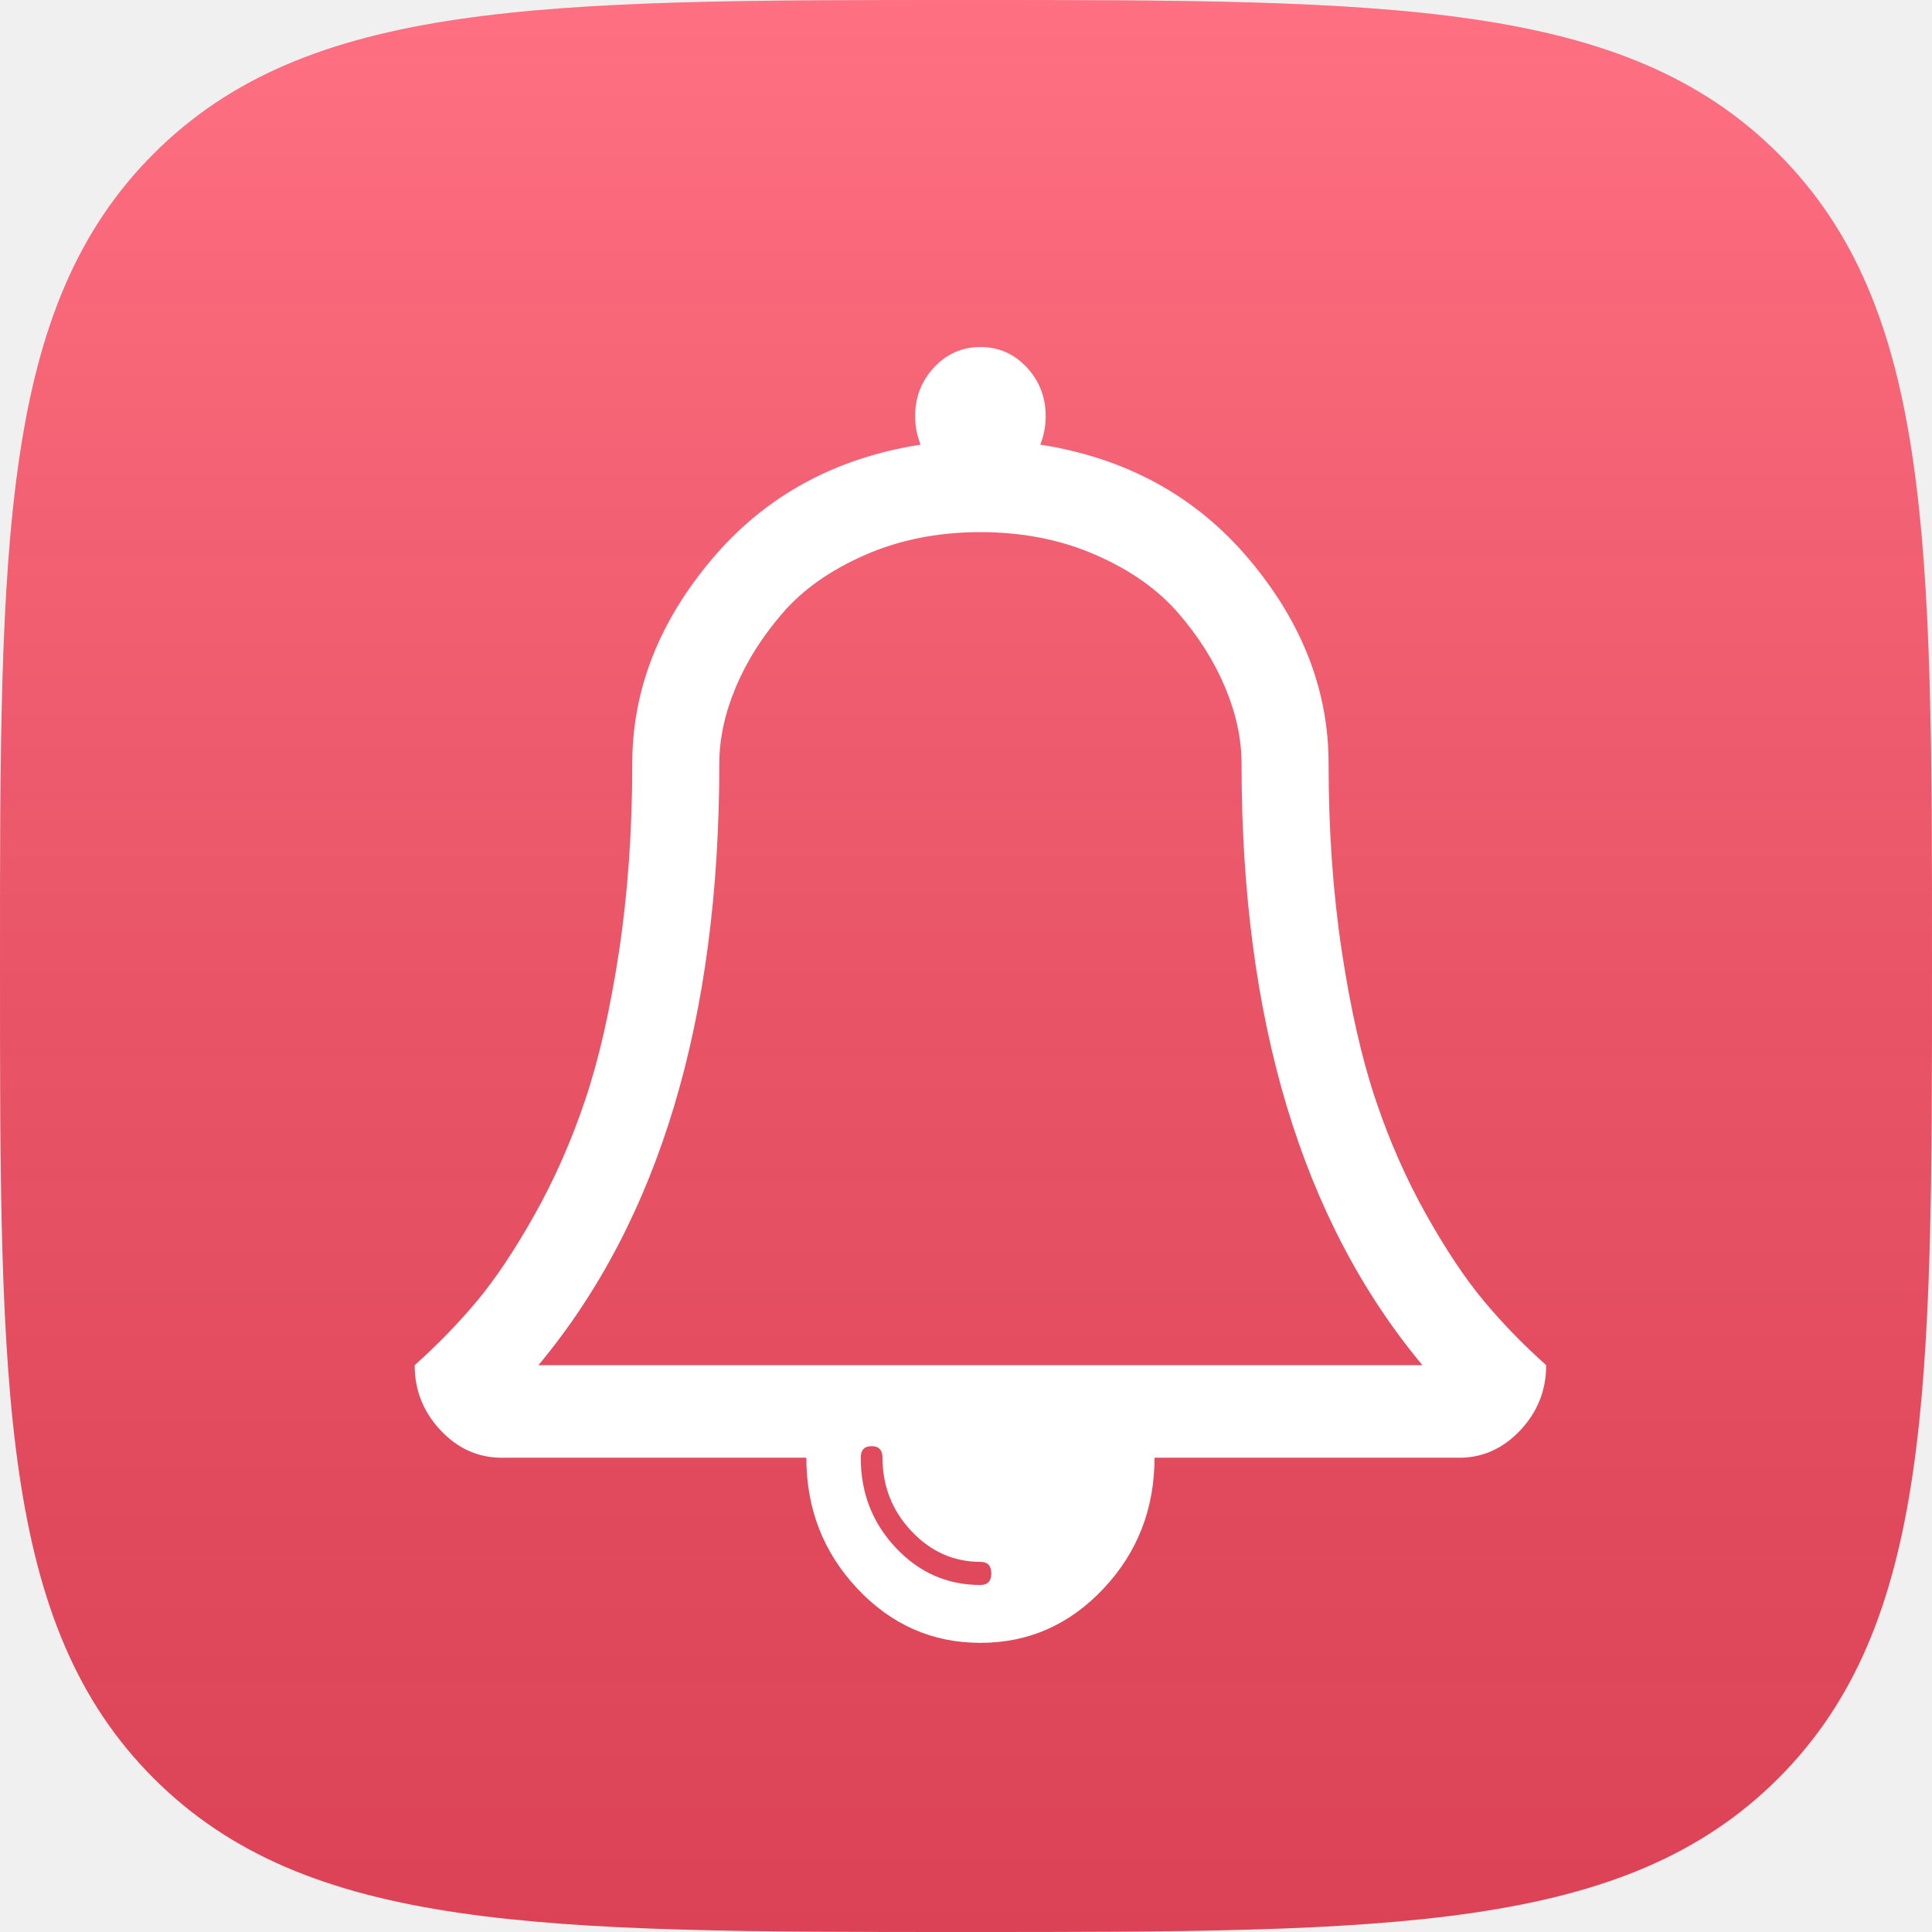
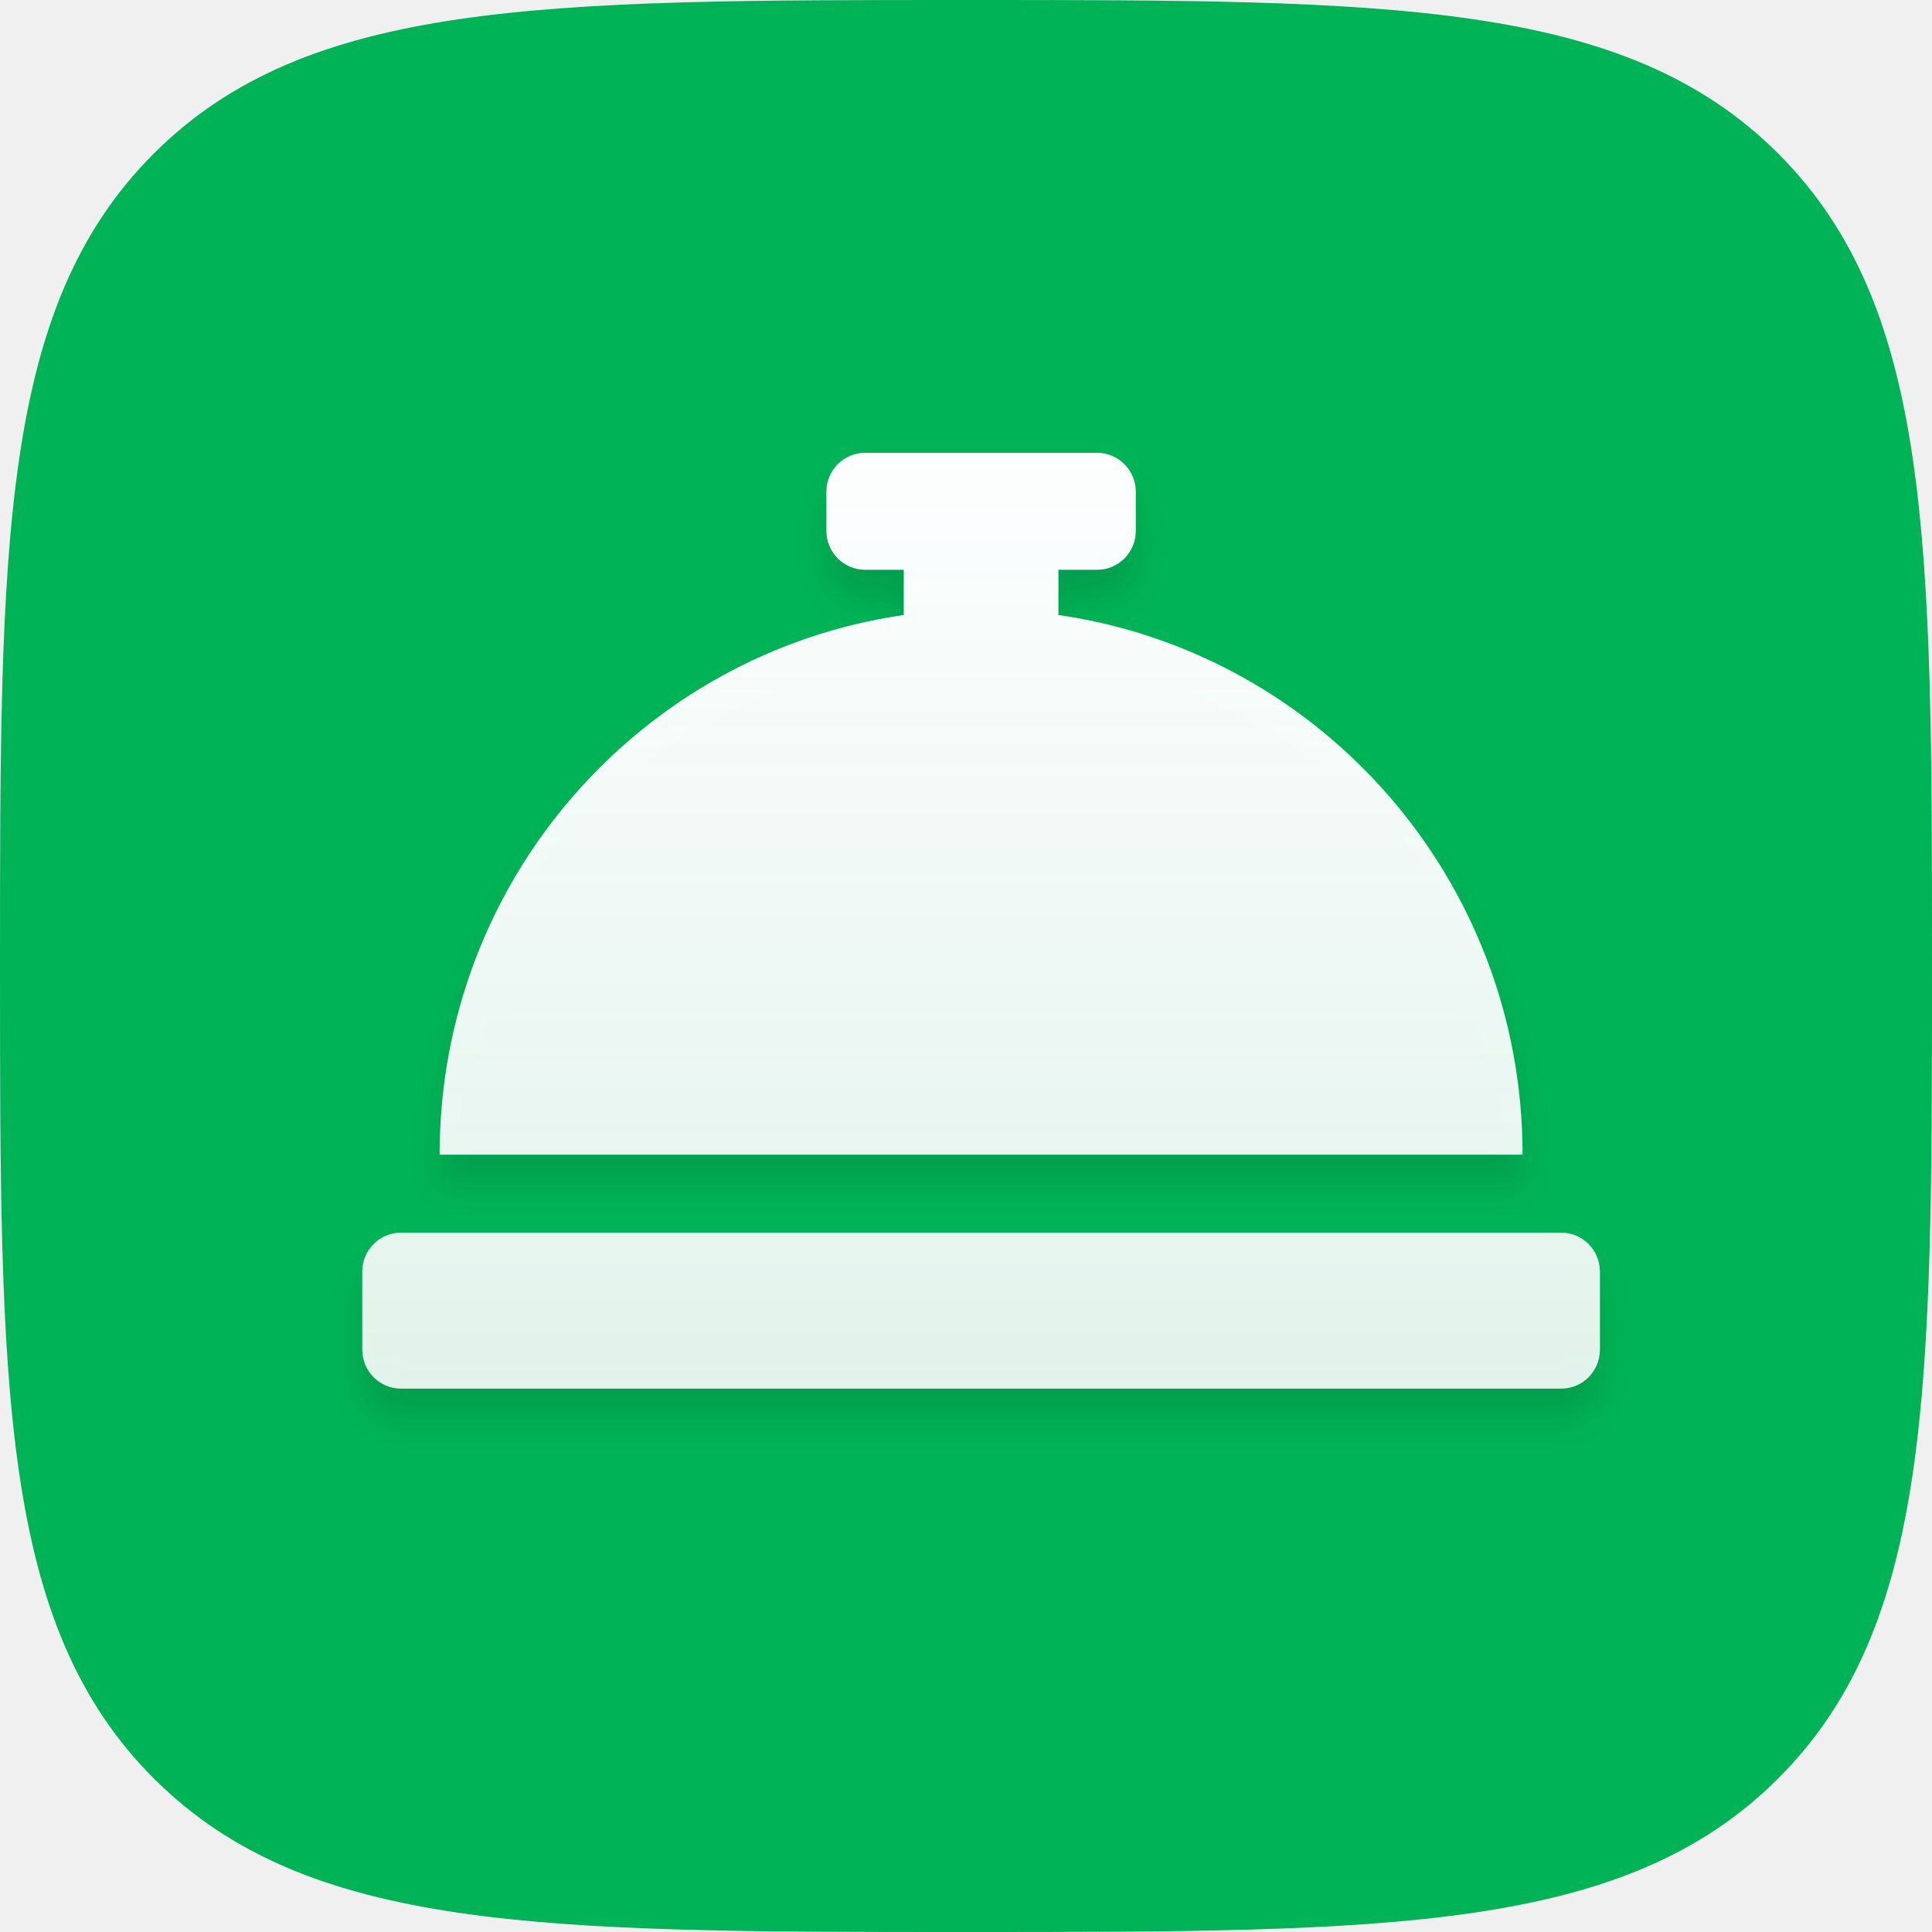
- <svg xmlns="http://www.w3.org/2000/svg" xmlns:xlink="http://www.w3.org/1999/xlink" width="600" height="600">
+ <svg xmlns="http://www.w3.org/2000/svg" xmlns:xlink="http://www.w3.org/1999/xlink" width="64px" height="64px" viewBox="0 0 64 64" version="1.1">
  <defs>
-     <linearGradient x1="50%" y1="0%" x2="50%" y2="100%" id="linearGradient-1">
-       <stop stop-color="#FFFFFF" stop-opacity="0.2" offset="0%" />
-       <stop stop-color="#000000" stop-opacity="0.139" offset="100%" />
+     <path d="M32,64 C46.022,64 53.817,64 58.909,58.909 C64,53.817 64,46.022 64,32 C64,17.978 64,10.183 58.909,5.091 C53.817,0 46.022,0 32,0 C17.978,0 10.183,0 5.091,5.091 C0,10.183 0,17.978 0,32 C0,46.022 0,53.817 5.091,58.909 C10.183,64 17.978,64 32,64 Z" id="path-1" />
+     <linearGradient x1="50%" y1="0%" x2="50%" y2="100%" id="linearGradient-3">
+       <stop stop-color="#FDFEFF" offset="0%" />
+       <stop stop-color="#FBFCFD" stop-opacity="0.9" offset="100%" />
    </linearGradient>
-     <path d="m376.607,334.911c-21.339,22.589 -46.696,39.107 -76.071,49.464c-29.375,10.446 -60.357,15.625 -92.946,15.625c-31.161,0 -59.554,-4.911 -85.089,-14.821c-25.536,-9.821 -47.411,-23.571 -65.446,-41.161c-18.125,-17.589 -32.143,-38.661 -42.143,-63.214c-10,-24.554 -14.911,-51.339 -14.911,-80.357c0,-28.661 5.446,-55.179 16.339,-79.554c10.893,-24.375 25.714,-45.536 44.554,-63.482c18.839,-17.946 40.804,-31.964 66.071,-42.232c25.089,-10.089 52.054,-15.179 80.625,-15.179c24.643,0 48.571,3.571 71.696,10.714c23.214,7.143 43.75,17.946 61.696,32.232c17.946,14.375 32.232,32.232 42.946,53.75c10.714,21.518 16.071,46.786 16.071,75.804c0,21.518 -2.946,40.536 -8.929,56.964c-5.982,16.518 -13.929,30.268 -23.929,41.429c-10,11.161 -21.339,19.464 -34.196,25c-12.857,5.536 -26.339,8.304 -40.446,8.304c-14.464,0 -26.071,-3.393 -34.821,-10.179c-8.661,-6.786 -13.036,-15.446 -13.036,-25.804l-2.679,0c-5.446,8.571 -13.75,16.786 -25,24.464c-11.25,7.679 -25,11.607 -41.339,11.607c-24.643,0 -43.661,-8.036 -57.054,-24.196c-13.393,-16.161 -20.089,-37.054 -20.089,-62.946c0,-15.089 2.5,-29.911 7.589,-44.643c5.089,-14.732 12.321,-27.768 21.696,-39.286c9.375,-11.429 20.625,-20.714 33.661,-27.679c13.036,-6.964 27.5,-10.446 43.482,-10.446c13.75,0 25.357,2.857 34.821,8.571c9.375,5.714 15.536,12.768 18.482,20.982l0.536,0l4.375,-21.518l48.393,0l-21.339,101.696c-0.714,5 -1.696,10.536 -2.946,16.696c-1.25,6.071 -1.875,11.786 -1.875,17.232c0,6.071 1.161,11.161 3.571,15.357c2.321,4.107 6.964,6.161 13.839,6.161c14.107,0 25.804,-7.5 35.089,-22.589c9.196,-15.089 13.839,-35.268 13.839,-60.714c0,-21.518 -3.661,-40.625 -10.893,-57.232c-7.232,-16.696 -17.321,-30.625 -30.179,-41.964c-12.857,-11.25 -28.214,-19.821 -45.893,-25.536c-17.768,-5.714 -37.143,-8.571 -58.125,-8.571c-22.857,0 -43.75,4.018 -62.768,12.054c-19.018,8.036 -35.268,19.196 -48.661,33.304c-13.393,14.196 -23.839,30.804 -31.25,50c-7.5,19.107 -11.25,39.821 -11.25,62.054c0,23.661 3.929,45 11.696,64.018c7.768,19.018 18.75,35.179 32.857,48.661c14.107,13.482 30.982,23.75 50.536,30.893c19.554,7.143 41.161,10.714 64.643,10.714c29.375,0 54.643,-4.643 75.804,-14.018c21.161,-9.286 40.625,-22.232 58.393,-38.75l30,32.321l0,0zm-170.089,-195.625c-8.661,0 -16.339,2.5 -22.857,7.5c-6.518,5 -12.054,11.339 -16.607,19.107c-4.554,7.679 -7.946,16.25 -10.357,25.536c-2.321,9.286 -3.571,18.304 -3.571,26.875c0,4.286 0.446,8.839 1.339,13.75c0.893,4.821 2.679,9.286 5.446,13.482c2.679,4.107 6.25,7.5 10.625,10.179c4.375,2.679 10.179,4.018 17.411,4.018c9.821,0 18.125,-2.411 25,-7.232c6.875,-4.821 12.5,-10.893 16.875,-18.304c4.375,-7.321 7.5,-15.357 9.554,-23.929c1.964,-8.571 2.946,-16.518 2.946,-23.661c0,-5.714 -0.536,-11.339 -1.607,-16.964c-1.071,-5.536 -2.946,-10.536 -5.714,-15.089c-2.679,-4.464 -6.429,-8.125 -11.161,-10.982c-4.643,-2.857 -10.446,-4.286 -17.321,-4.286l0,0z" id="path-3" />
-     <symbol viewBox="0 0 1792 1792" id="svg_3">
-       <path id="svg_1" d="m912,1696q0,-16 -16,-16q-59,0 -101.5,-42.5t-42.5,-101.5q0,-16 -16,-16t-16,16q0,73 51.5,124.5t124.5,51.5q16,0 16,-16zm-666,-288l1300,0q-266,-300 -266,-832q0,-51 -24,-105t-69,-103t-121.5,-80.5t-169.5,-31.5t-169.5,31.5t-121.5,80.5t-69,103t-24,105q0,532 -266,832zm1482,0q0,52 -38,90t-90,38l-448,0q0,106 -75,181t-181,75t-181,-75t-75,-181l-448,0q-52,0 -90,-38t-38,-90q50,-42 91,-88t85,-119.5t74.5,-158.5t50,-206t19.5,-260q0,-152 117,-282.5t307,-158.5q-8,-19 -8,-39q0,-40 28,-68t68,-28t68,28t28,68q0,20 -8,39q190,28 307,158.5t117,282.5q0,139 19.5,260t50,206t74.5,158.5t85,119.5t91,88z" fill="#fff" />
-     </symbol>
+     <path d="M23.062,5.372 L23.062,3.875 L24.344,3.875 C25.052,3.875 25.625,3.297 25.625,2.583 L25.625,1.292 C25.625,0.578 25.052,0 24.344,0 L16.656,0 C15.948,0 15.375,0.578 15.375,1.292 L15.375,2.583 C15.375,3.297 15.948,3.875 16.656,3.875 L17.938,3.875 L17.938,5.372 C9.248,6.629 2.562,14.142 2.562,23.25 L38.438,23.25 C38.438,14.142 31.752,6.629 23.062,5.372 Z M39.719,25.833 L1.281,25.833 C0.573,25.833 0,26.411 0,27.125 L0,29.708 C0,30.422 0.573,31 1.281,31 L39.719,31 C40.427,31 41,30.422 41,29.708 L41,27.125 C41,26.411 40.427,25.833 39.719,25.833 Z" id="path-4" />
+     <filter x="-4.9%" y="-3.2%" width="109.8%" height="112.9%" filterUnits="objectBoundingBox" id="filter-5">
+       <feOffset dx="0" dy="1" in="SourceAlpha" result="shadowOffsetOuter1" />
+       <feGaussianBlur stdDeviation="0.5" in="shadowOffsetOuter1" result="shadowBlurOuter1" />
+       <feColorMatrix values="0 0 0 0 0   0 0 0 0 0   0 0 0 0 0  0 0 0 0.1 0" type="matrix" in="shadowBlurOuter1" />
+     </filter>
  </defs>
-   <g class="layer">
-     <path d="m552.269,552.269c47.731,-47.731 47.731,-120.811 47.731,-252.269c0,-131.458 0,-204.538 -47.731,-252.269c-47.731,-47.731 -120.811,-47.731 -252.269,-47.731c-131.458,0 -204.538,0 -252.269,47.731c-47.731,47.731 -47.731,120.811 -47.731,252.269c0,131.458 0,204.538 47.731,252.269c47.731,47.731 120.811,47.731 252.269,47.731c131.458,0 204.538,0 252.269,-47.731l0,0z" id="path-copy-16" fill="#FF4D63" />
-     <g id="svg_5" />
-     <g id="svg_6">
-       <path d="m552.269,552.269c47.731,-47.731 47.731,-120.811 47.731,-252.269c0,-131.458 0,-204.538 -47.731,-252.269c-47.731,-47.731 -120.811,-47.731 -252.269,-47.731c-131.458,0 -204.538,0 -252.269,47.731c-47.731,47.731 -47.731,120.811 -47.731,252.269c0,131.458 0,204.538 47.731,252.269c47.731,47.731 120.811,47.731 252.269,47.731c131.458,0 204.538,0 252.269,-47.731l0,0z" id="path-copy" fill="url(#linearGradient-1)" />
-       <use id="svg_4" xlink:href="#svg_3" transform="matrix(0.6307148,0,0,0.6707251,-958.4611,-84.54572) " y="286.72" x="1702.4" />
+   <g id="Page-1" stroke="none" stroke-width="1" fill="none" fill-rule="evenodd">
+     <g id="Artboard" transform="translate(-1798, -511)">
+       <g id="quotes-copy-2" transform="translate(1798, 511)">
+         <mask id="mask-2" fill="white">
+           <use xlink:href="#path-1" />
+         </mask>
+         <use id="Path" fill="#00B356" xlink:href="#path-1" />
+         <g id="concierge-bell" mask="url(#mask-2)" fill-rule="nonzero">
+           <g transform="translate(12, 15)" id="Shape">
+             <g>
+               <use fill="black" fill-opacity="1" filter="url(#filter-5)" xlink:href="#path-4" />
+               <use fill="url(#linearGradient-3)" xlink:href="#path-4" />
+             </g>
+           </g>
+         </g>
+       </g>
    </g>
  </g>
</svg>
